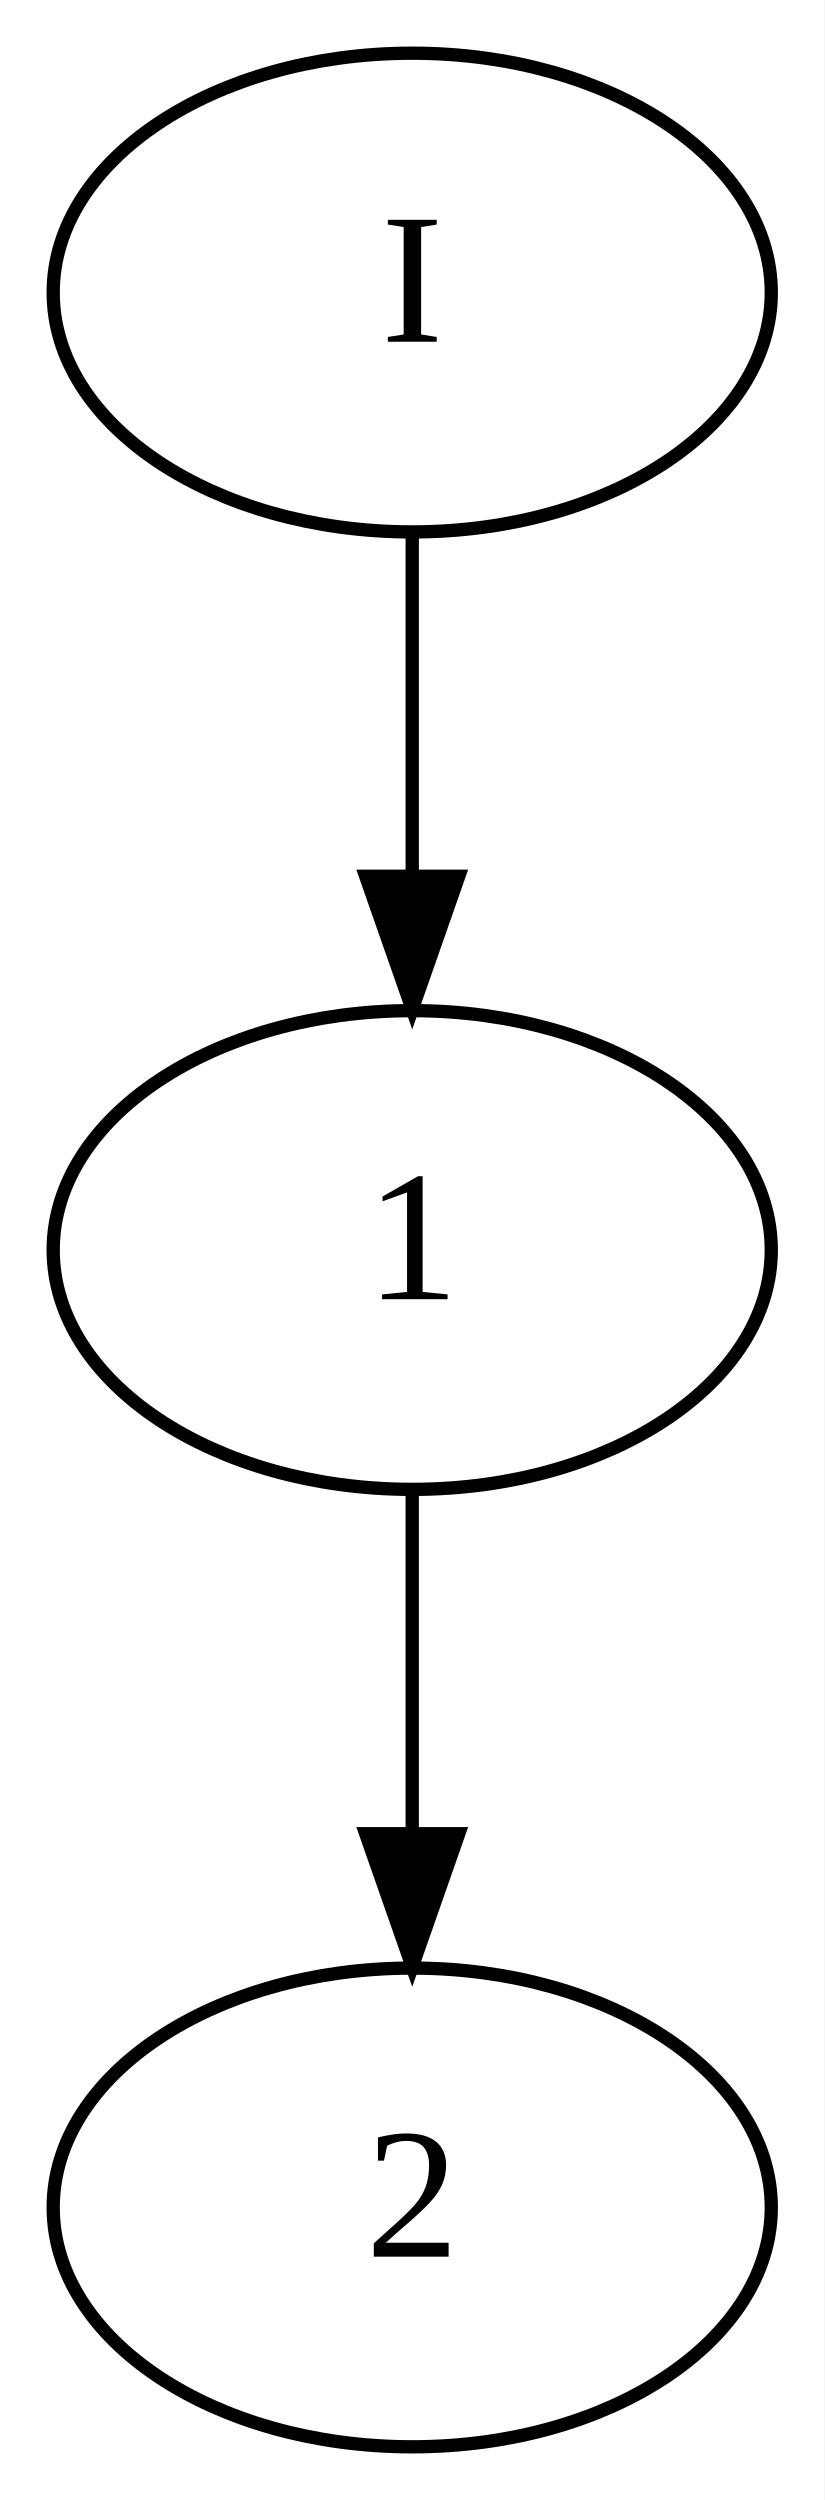
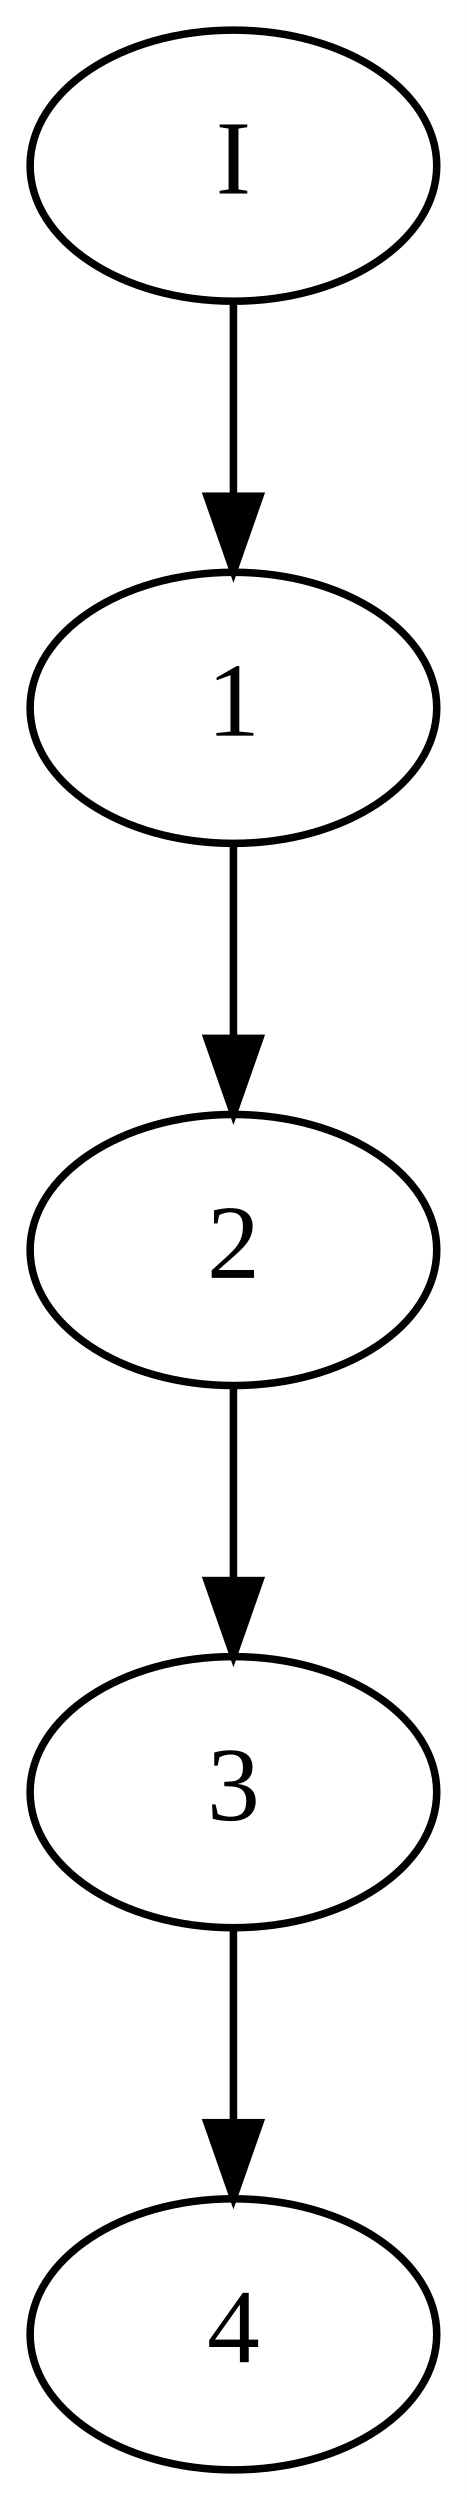
- <svg xmlns="http://www.w3.org/2000/svg" width="62pt" height="188pt" viewBox="0.00 0.00 62.00 188.00">
-   <g id="graph0" class="graph" transform="scale(1 1) rotate(0) translate(4 184)">
-     <polygon fill="white" stroke="none" points="-4,4 -4,-184 58,-184 58,4 -4,4" />
+ <svg xmlns="http://www.w3.org/2000/svg" width="62pt" height="332pt" viewBox="0.00 0.00 62.00 332.00">
+   <g id="graph0" class="graph" transform="scale(1 1) rotate(0) translate(4 328)">
+     <polygon fill="white" stroke="none" points="-4,4 -4,-328 58,-328 58,4 -4,4" />
    <g id="node1" class="node">
-       <ellipse fill="none" stroke="black" cx="27" cy="-162" rx="27" ry="18" />
-       <text text-anchor="middle" x="27" y="-158.3" font-family="Times New Roman,serif" font-size="14.00">I</text>
+       <ellipse fill="none" stroke="black" cx="27" cy="-306" rx="27" ry="18" />
+       <text text-anchor="middle" x="27" y="-302.3" font-family="Times New Roman,serif" font-size="14.00">I</text>
    </g>
    <g id="node2" class="node">
-       <ellipse fill="none" stroke="black" cx="27" cy="-90" rx="27" ry="18" />
-       <text text-anchor="middle" x="27" y="-86.3" font-family="Times New Roman,serif" font-size="14.00">1</text>
+       <ellipse fill="none" stroke="black" cx="27" cy="-234" rx="27" ry="18" />
+       <text text-anchor="middle" x="27" y="-230.3" font-family="Times New Roman,serif" font-size="14.00">1</text>
    </g>
    <g id="edge1" class="edge">
+       <path fill="none" stroke="black" d="M27,-287.697C27,-279.983 27,-270.712 27,-262.112" />
+       <polygon fill="black" stroke="black" points="30.5,-262.104 27,-252.104 23.5,-262.104 30.5,-262.104" />
+     </g>
+     <g id="node3" class="node">
+       <ellipse fill="none" stroke="black" cx="27" cy="-162" rx="27" ry="18" />
+       <text text-anchor="middle" x="27" y="-158.3" font-family="Times New Roman,serif" font-size="14.00">2</text>
+     </g>
+     <g id="edge2" class="edge">
+       <path fill="none" stroke="black" d="M27,-215.697C27,-207.983 27,-198.712 27,-190.112" />
+       <polygon fill="black" stroke="black" points="30.5,-190.104 27,-180.104 23.5,-190.104 30.5,-190.104" />
+     </g>
+     <g id="node4" class="node">
+       <ellipse fill="none" stroke="black" cx="27" cy="-90" rx="27" ry="18" />
+       <text text-anchor="middle" x="27" y="-86.3" font-family="Times New Roman,serif" font-size="14.00">3</text>
+     </g>
+     <g id="edge3" class="edge">
      <path fill="none" stroke="black" d="M27,-143.697C27,-135.983 27,-126.712 27,-118.112" />
      <polygon fill="black" stroke="black" points="30.5,-118.104 27,-108.104 23.5,-118.104 30.5,-118.104" />
    </g>
-     <g id="node3" class="node">
+     <g id="node5" class="node">
      <ellipse fill="none" stroke="black" cx="27" cy="-18" rx="27" ry="18" />
-       <text text-anchor="middle" x="27" y="-14.3" font-family="Times New Roman,serif" font-size="14.00">2</text>
+       <text text-anchor="middle" x="27" y="-14.3" font-family="Times New Roman,serif" font-size="14.00">4</text>
    </g>
-     <g id="edge2" class="edge">
+     <g id="edge4" class="edge">
      <path fill="none" stroke="black" d="M27,-71.697C27,-63.983 27,-54.712 27,-46.112" />
      <polygon fill="black" stroke="black" points="30.5,-46.104 27,-36.104 23.5,-46.104 30.5,-46.104" />
    </g>
  </g>
</svg>
